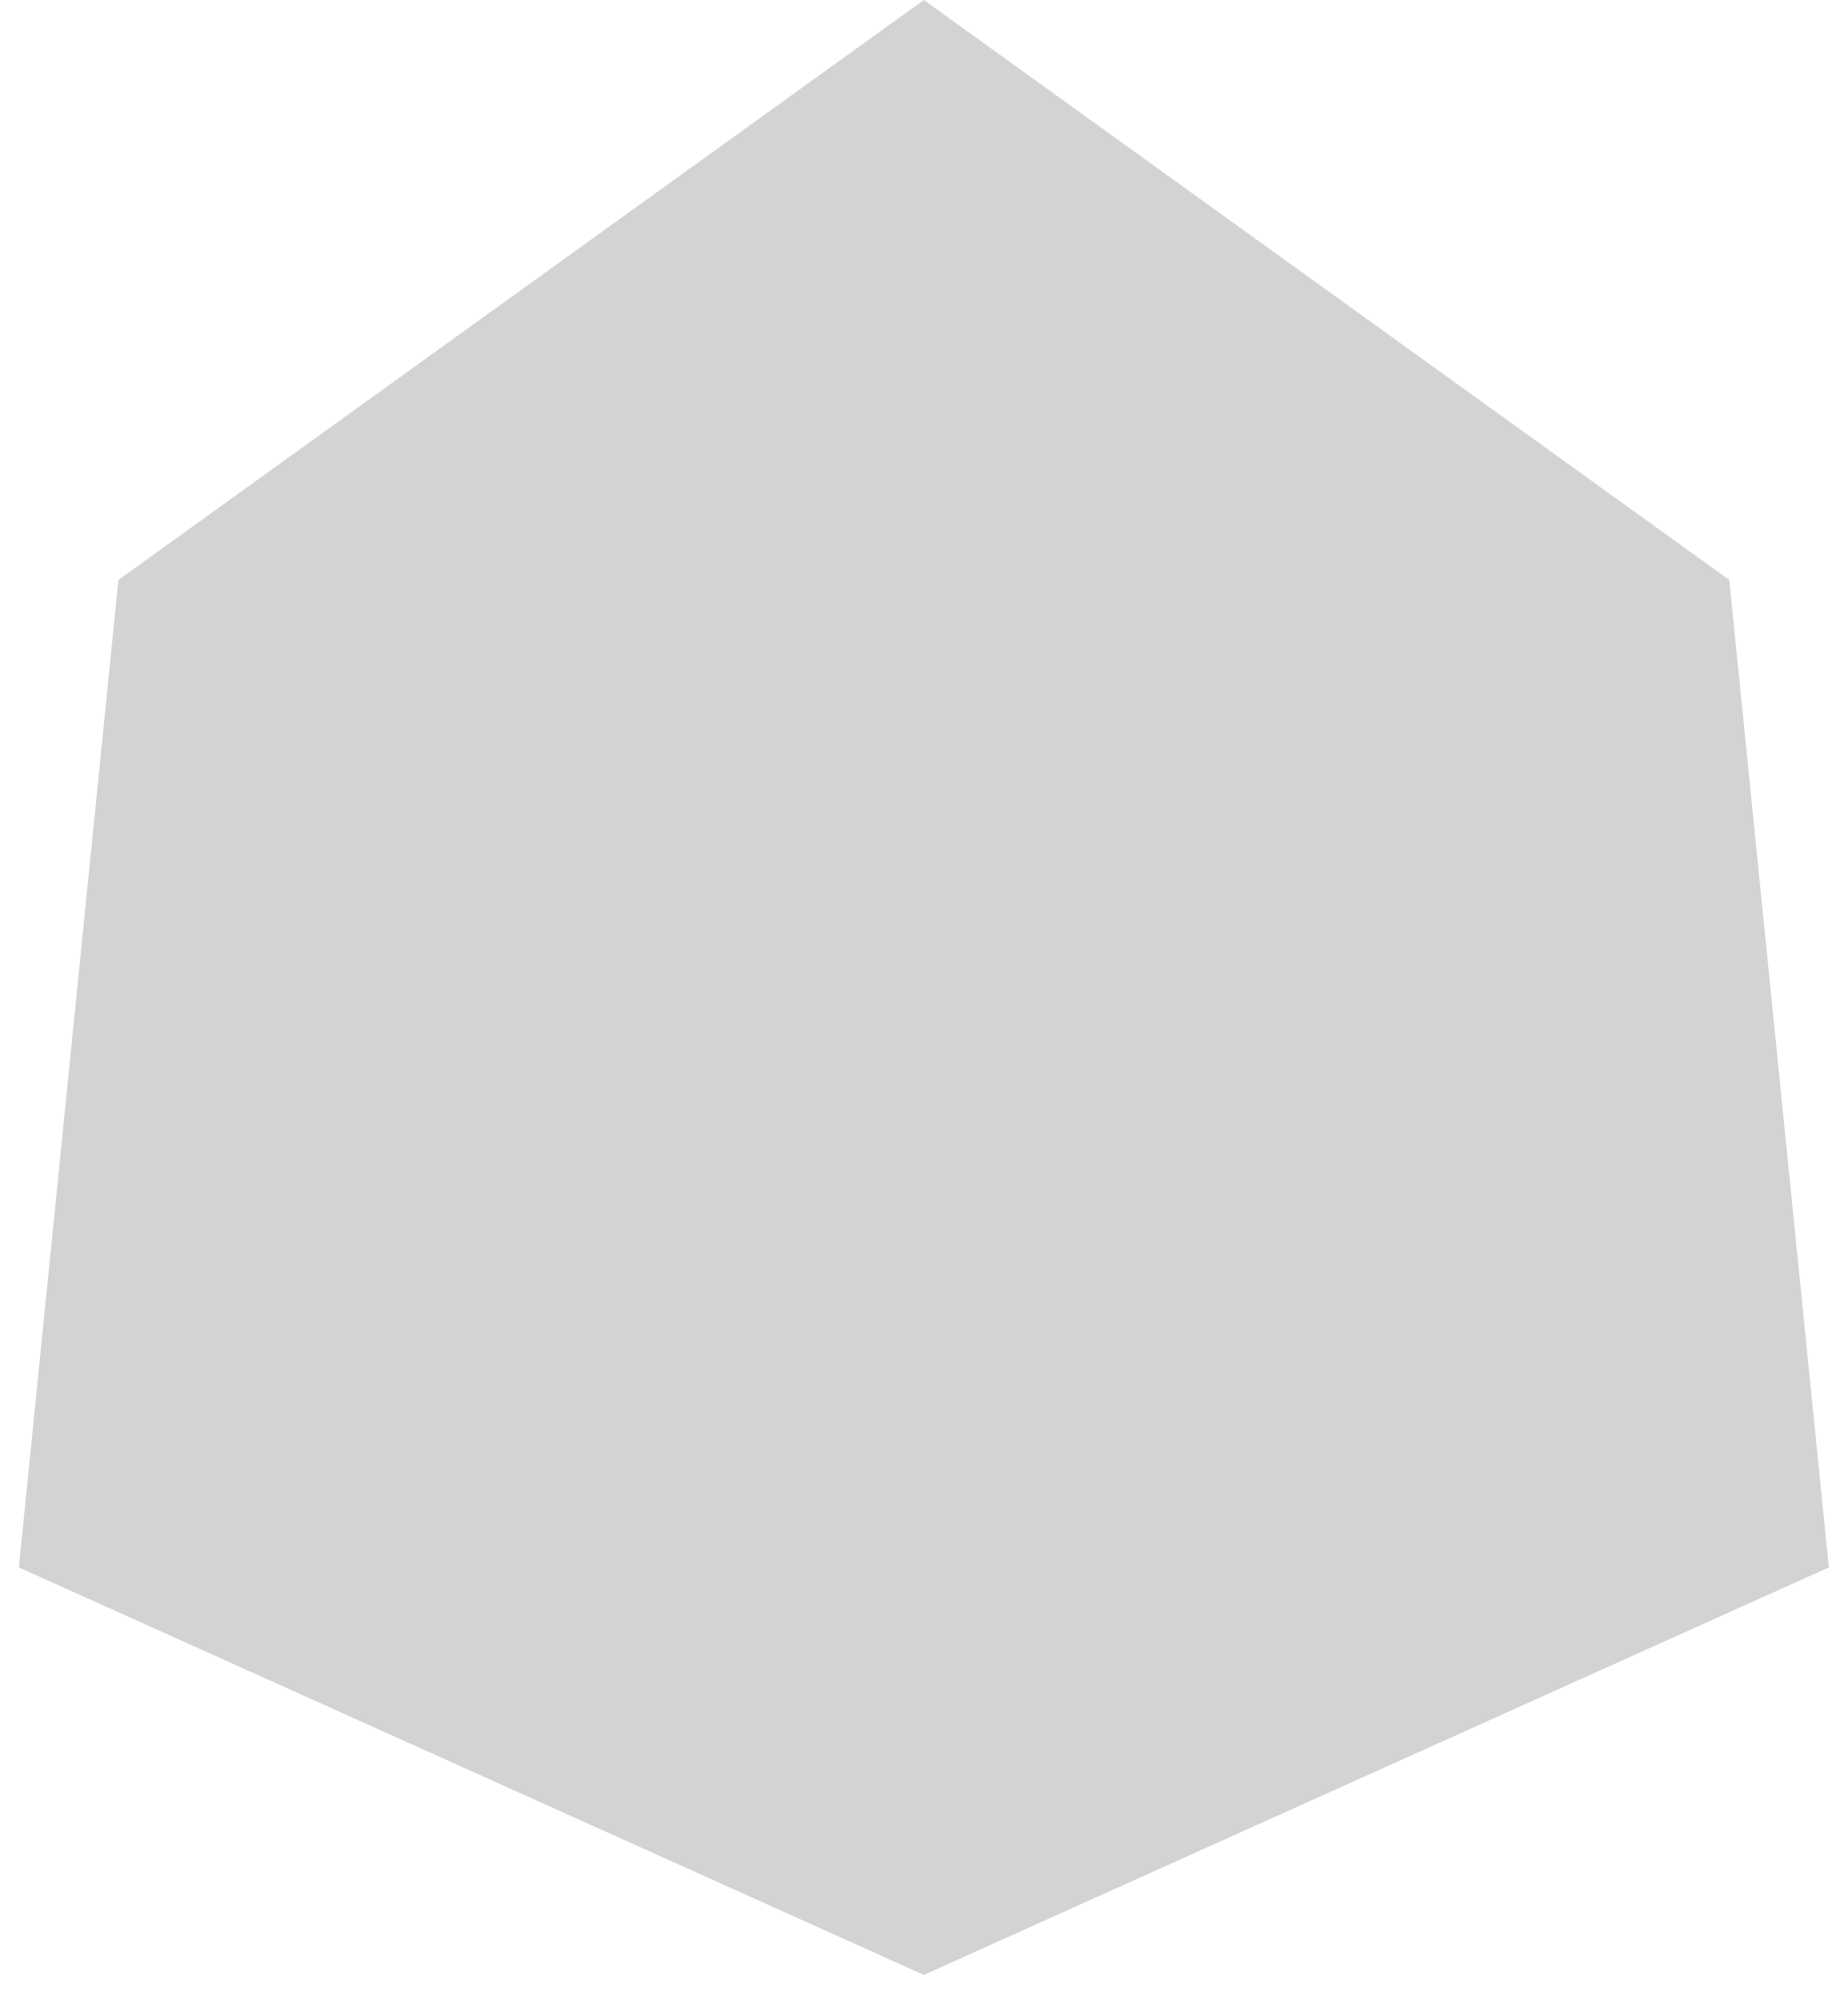
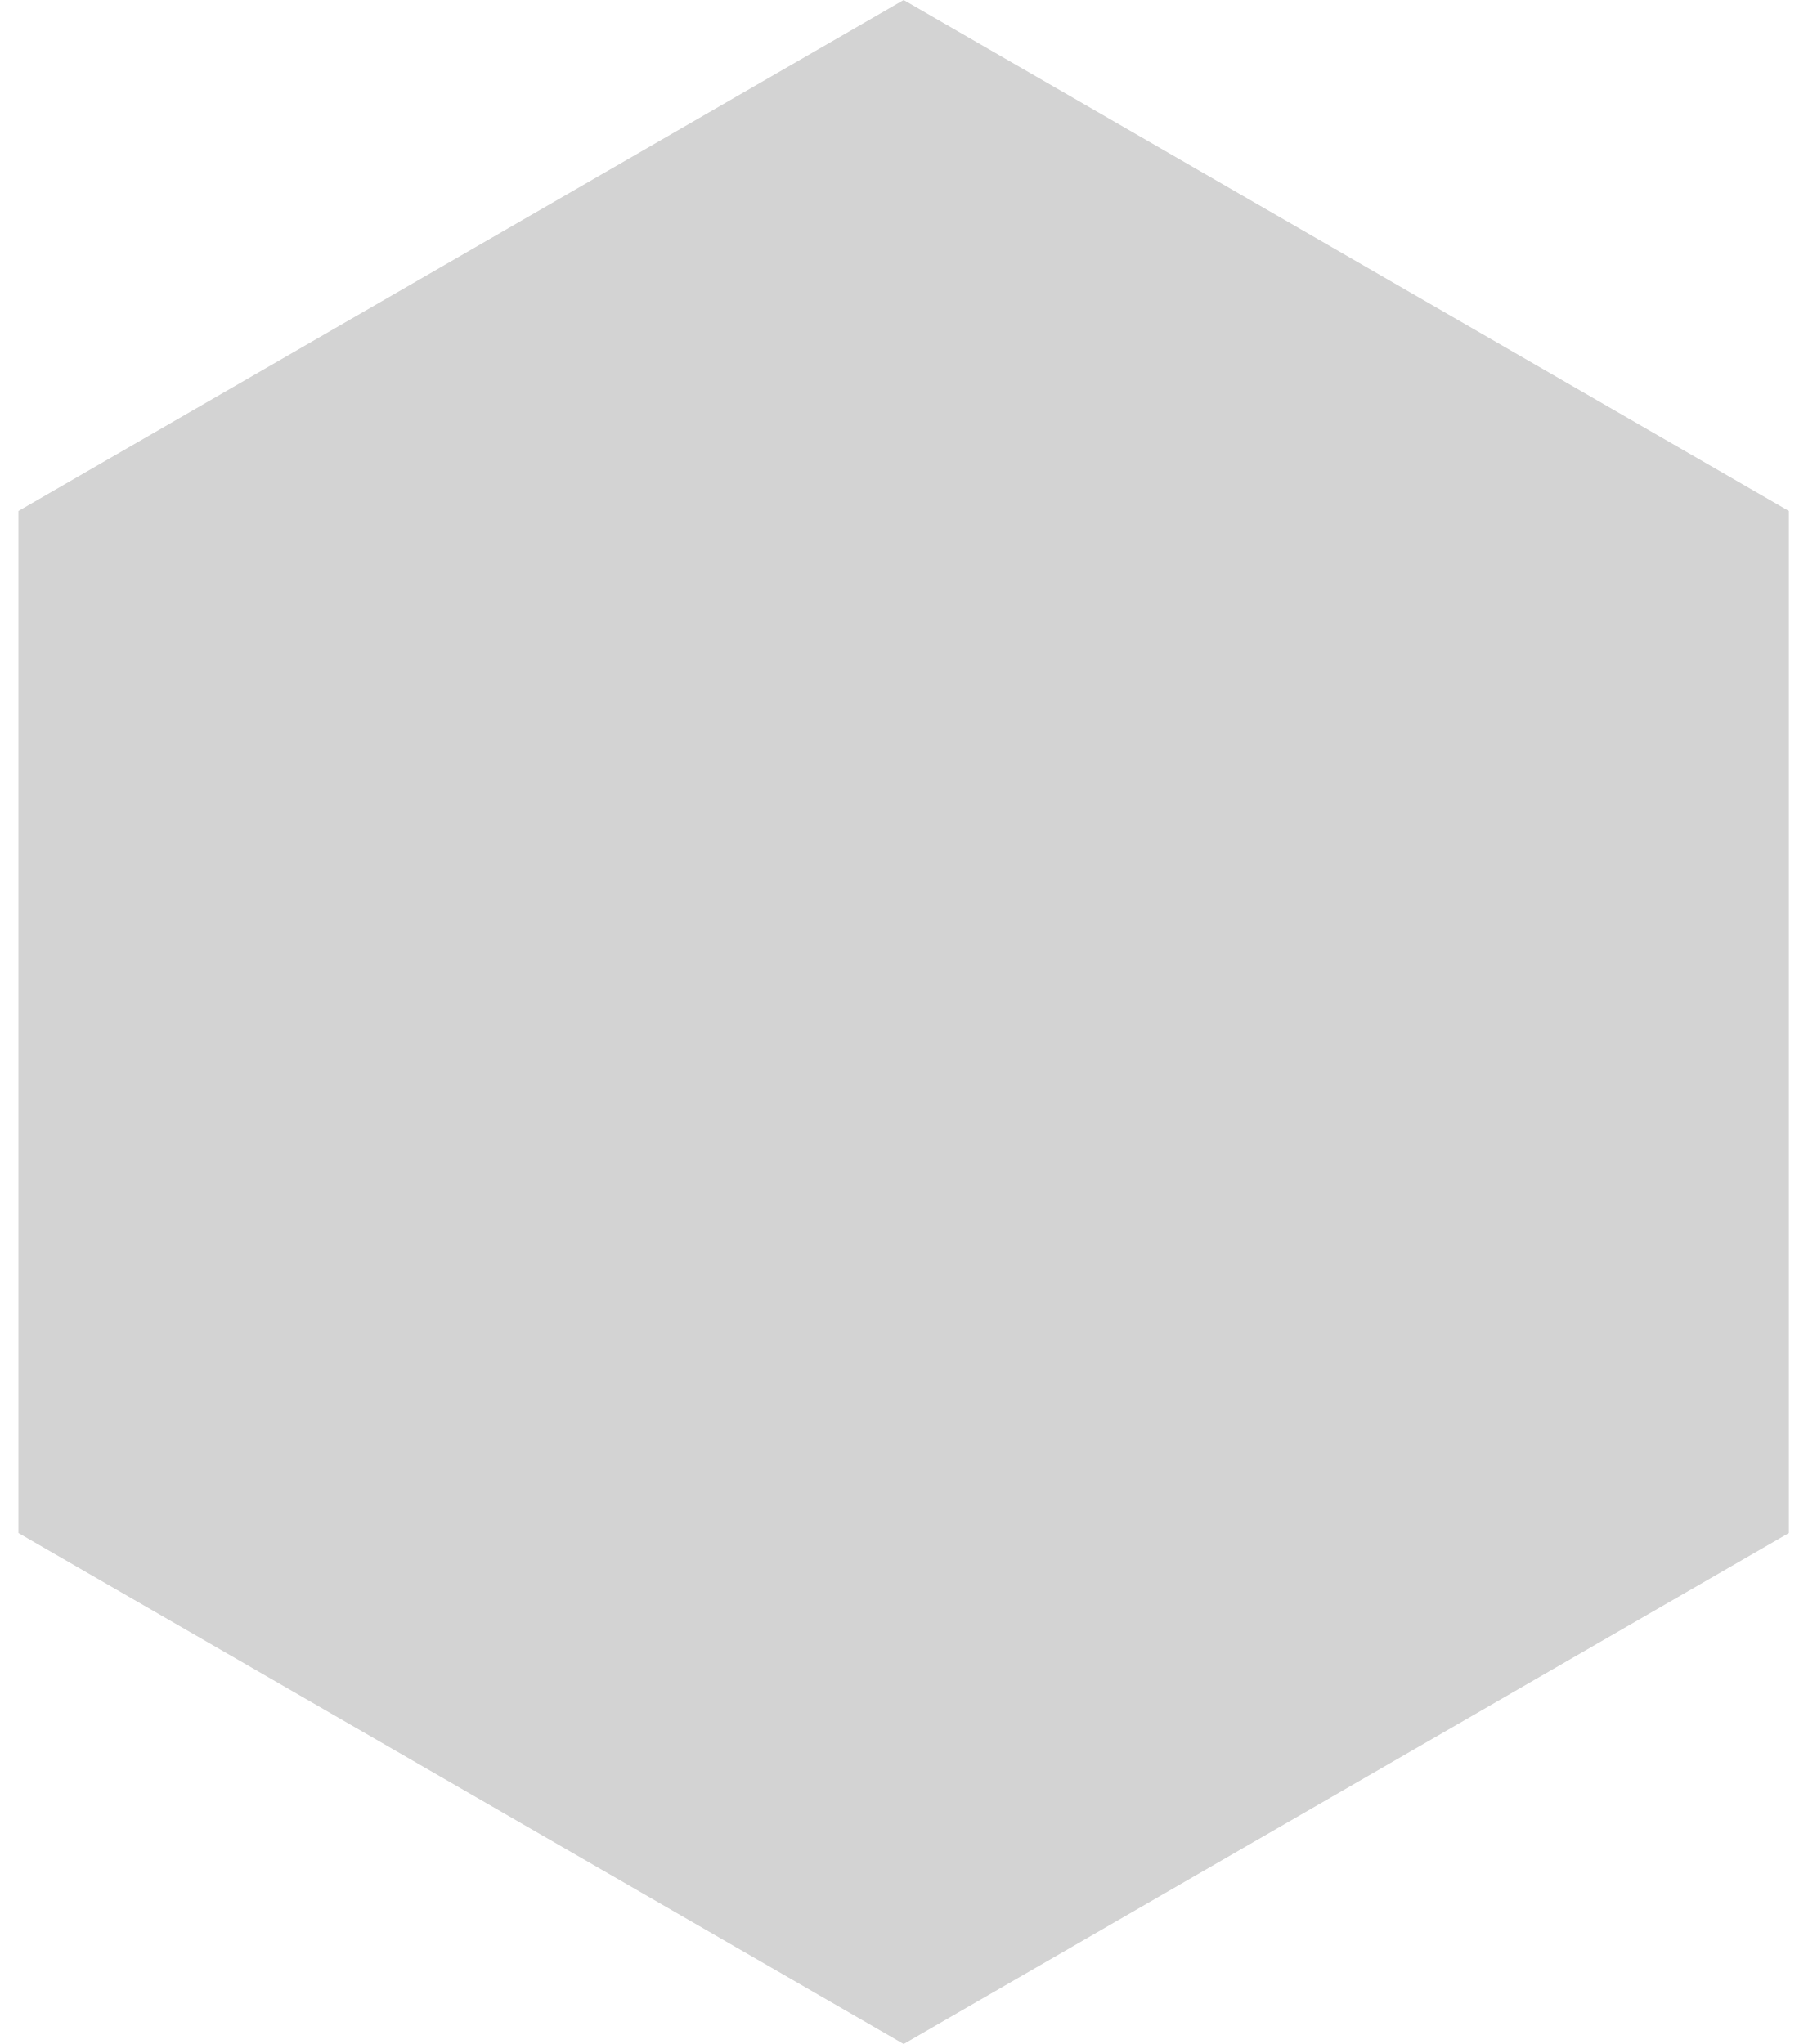
- <svg xmlns="http://www.w3.org/2000/svg" width="61" height="66" viewBox="0 0 61 66" fill="none">
-   <path d="M30.5 0L57.091 19.148L60.378 51.75L30.5 65.205L0.622 51.75L3.909 19.148L30.5 0Z" fill="#A8A8A8" fill-opacity="0.5" />
+ <svg xmlns="http://www.w3.org/2000/svg" width="61" height="69" viewBox="0 0 61 69" fill="none">
+   <path d="M30.5 0L60.378 17.25V51.75L30.5 69L0.622 51.75V17.25L30.5 0Z" fill="#A8A8A8" fill-opacity="0.5" />
</svg>
